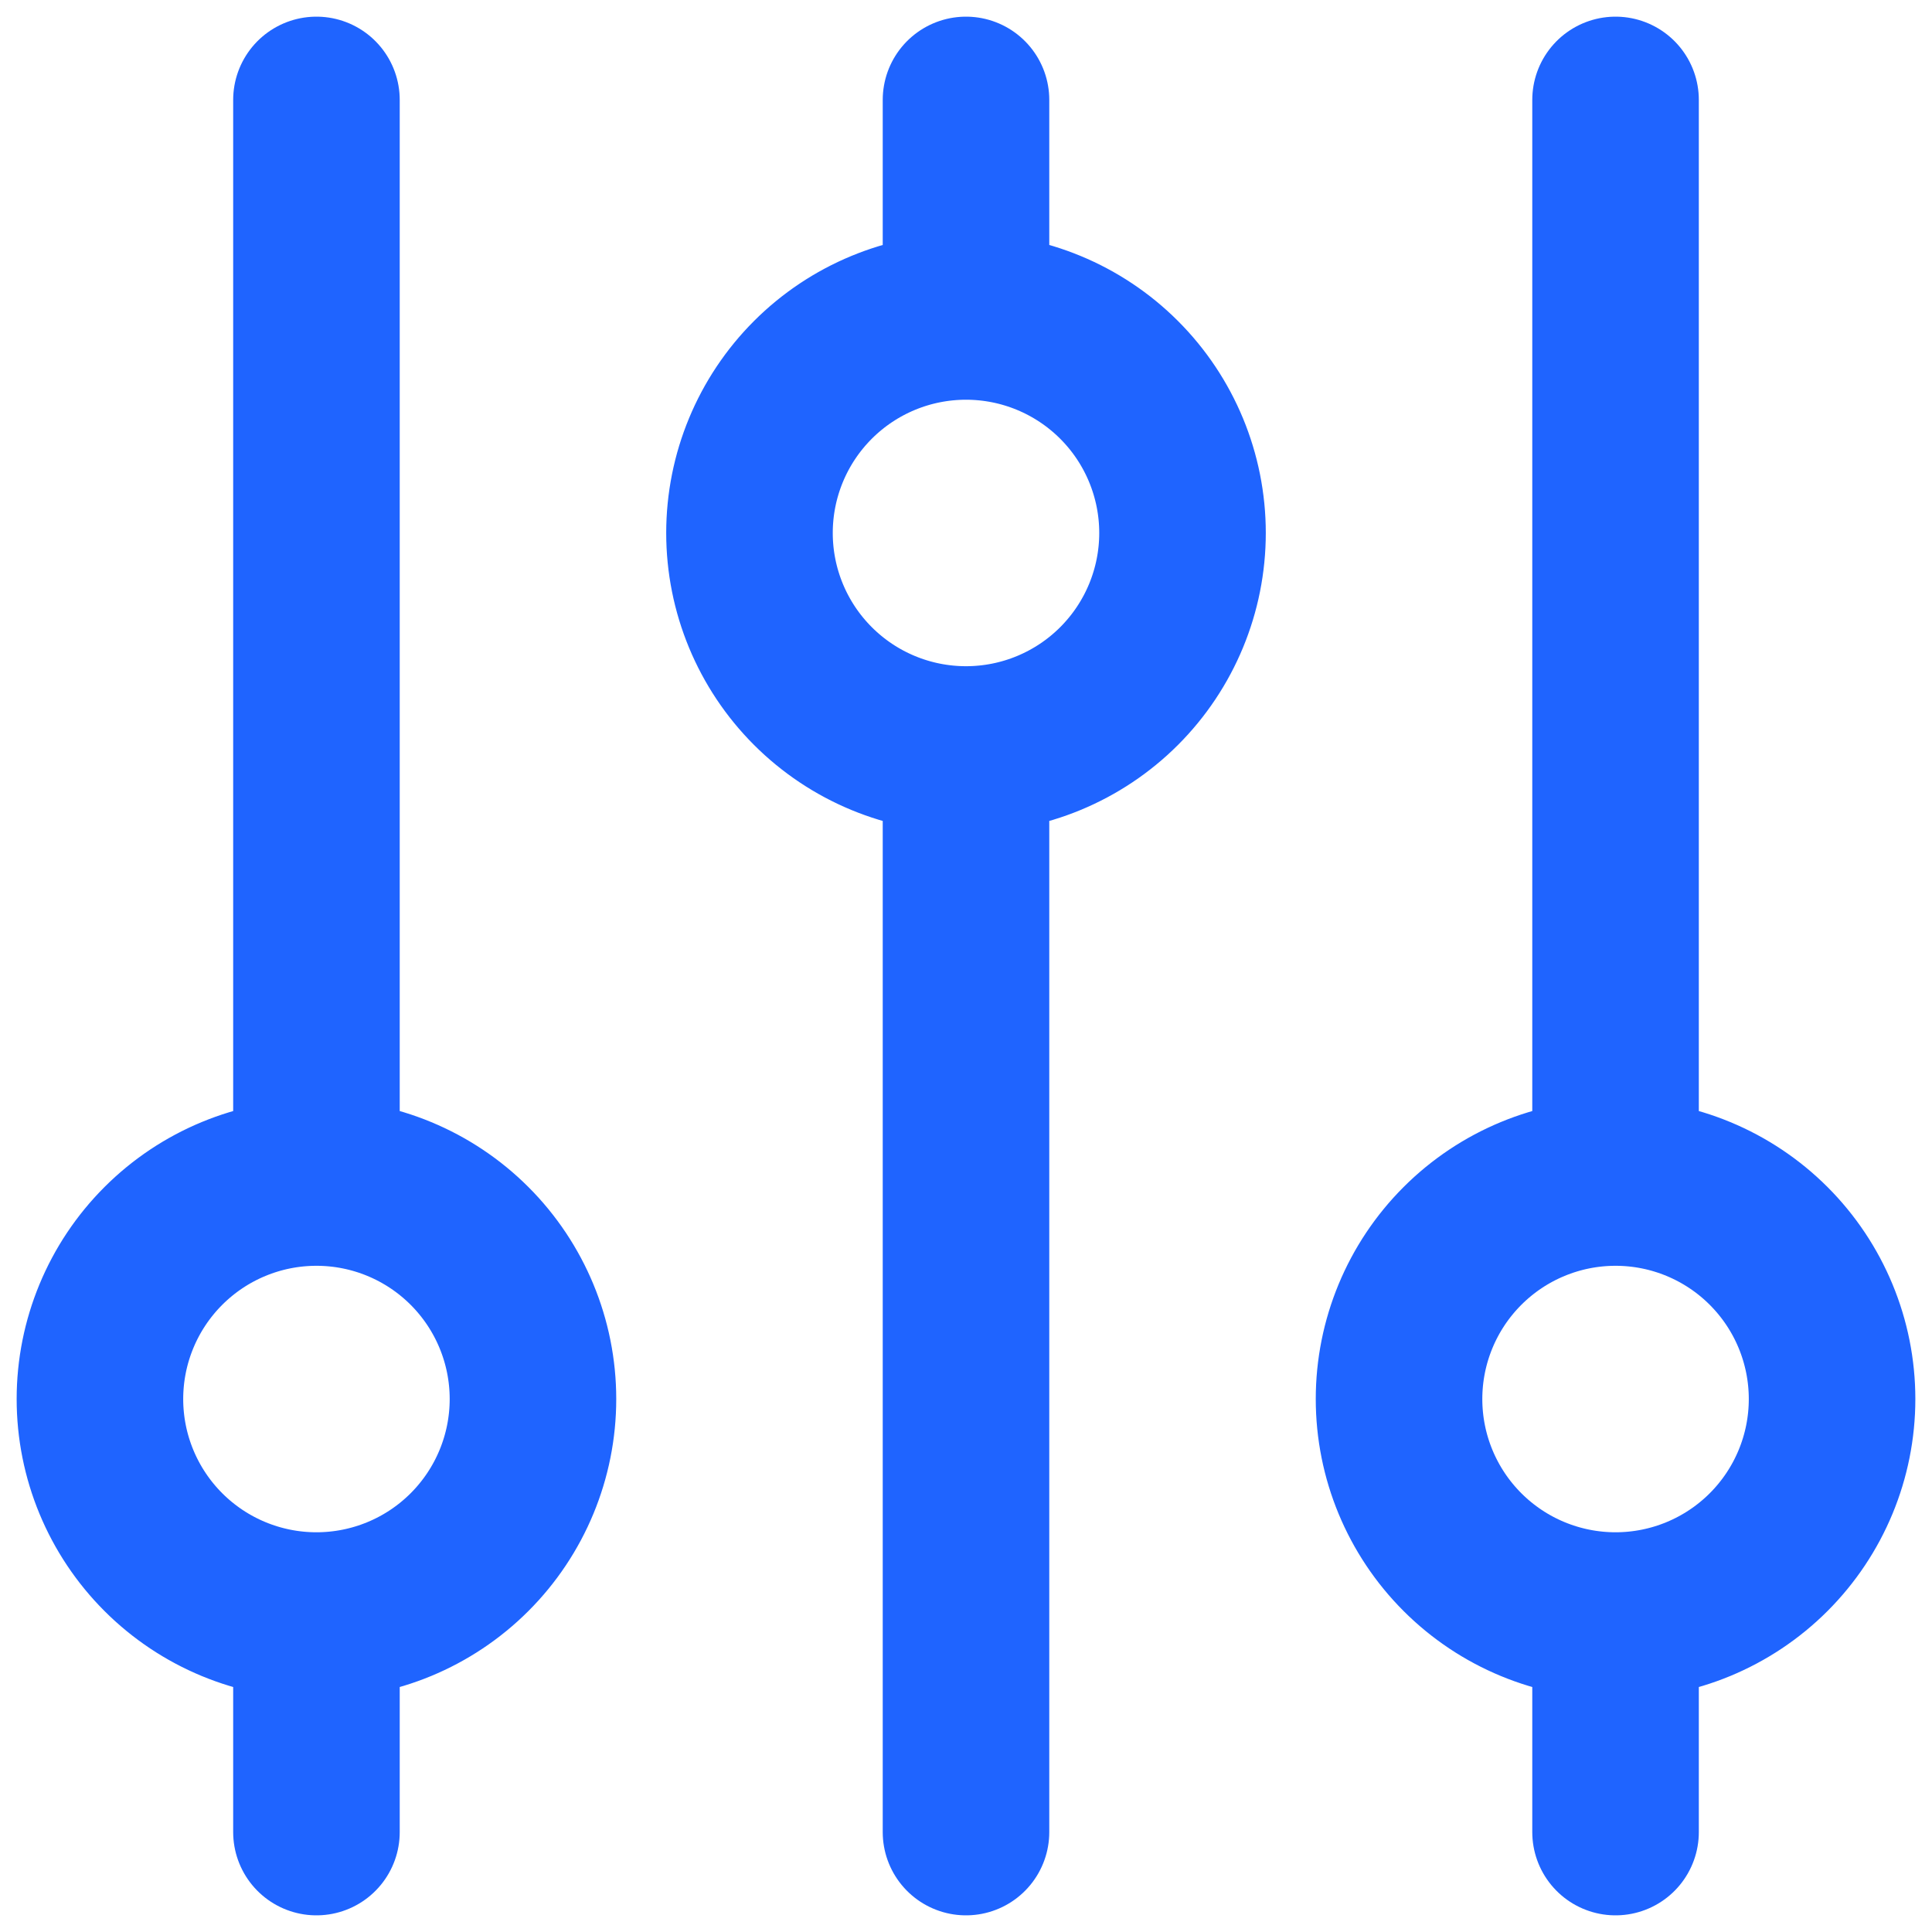
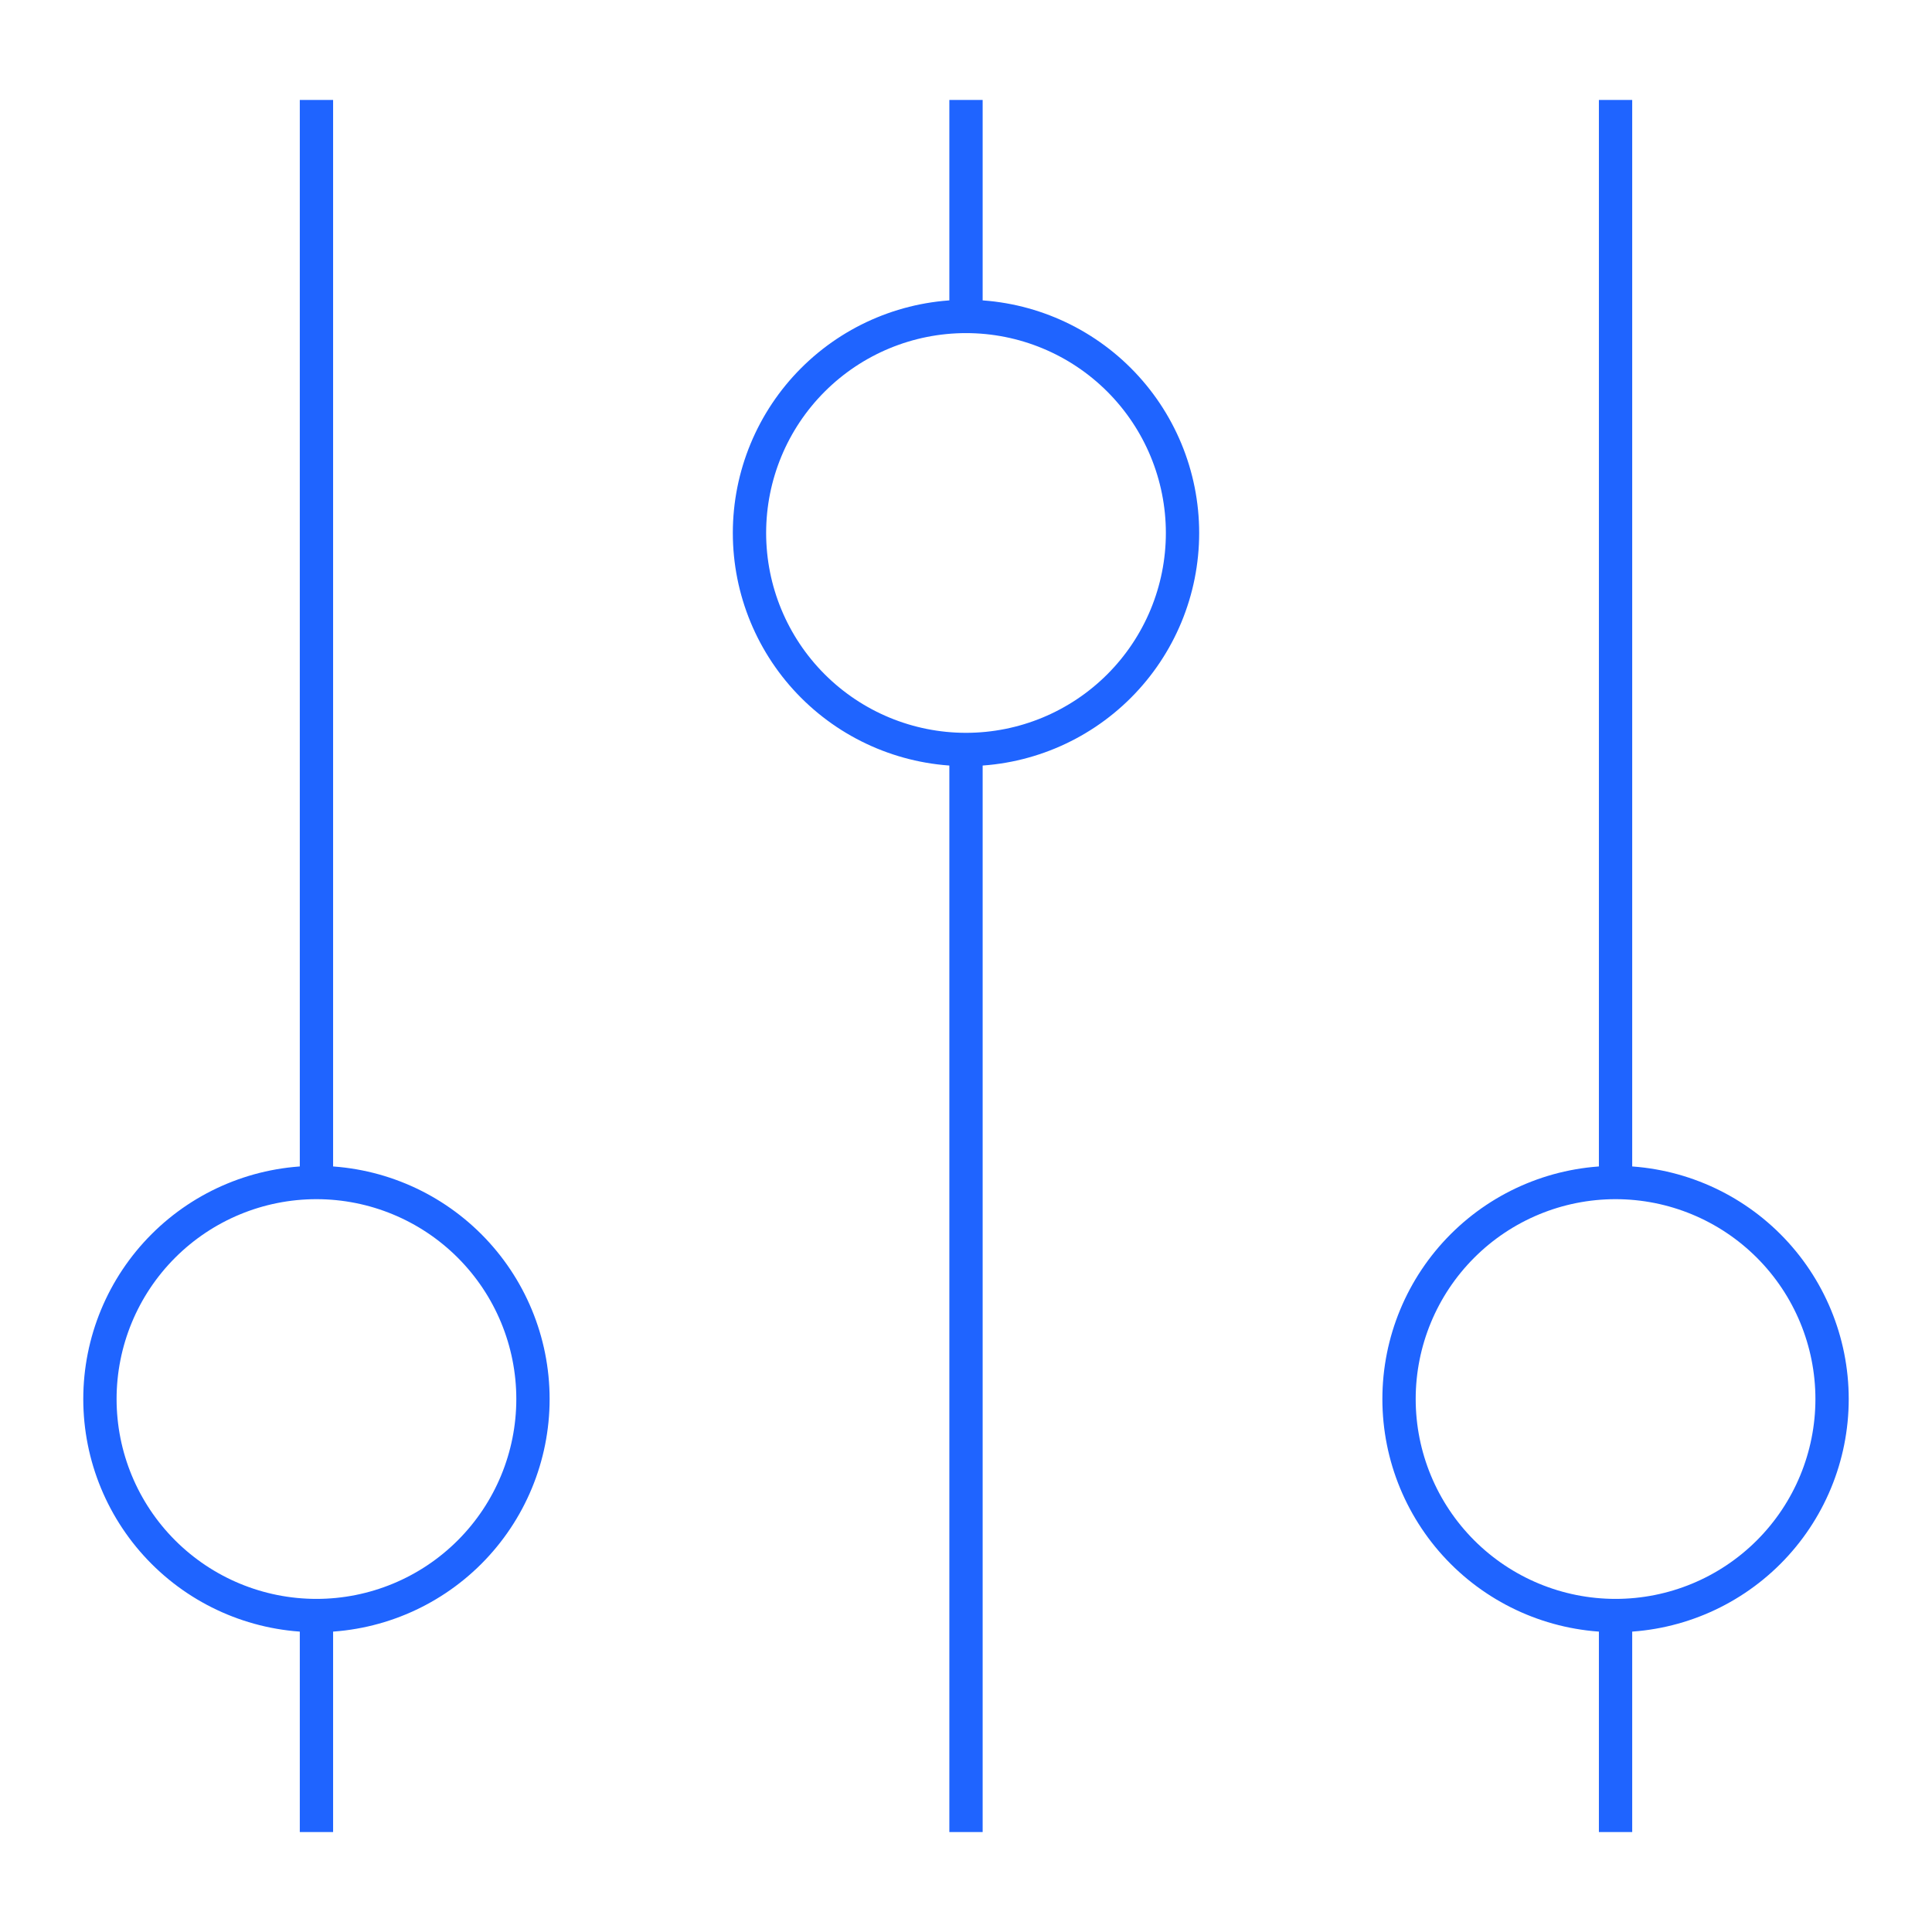
<svg xmlns="http://www.w3.org/2000/svg" width="58" height="58" viewBox="0 0 58 58" fill="none">
-   <path id="Vector" d="M29 9.5V3M29 9.5C27.276 9.5 25.623 10.185 24.404 11.404C23.185 12.623 22.5 14.276 22.5 16C22.5 17.724 23.185 19.377 24.404 20.596C25.623 21.815 27.276 22.5 29 22.5M29 9.5C30.724 9.5 32.377 10.185 33.596 11.404C34.815 12.623 35.5 14.276 35.5 16C35.5 17.724 34.815 19.377 33.596 20.596C32.377 21.815 30.724 22.5 29 22.5M29 22.5V55M9.5 48.5C11.224 48.5 12.877 47.815 14.096 46.596C15.315 45.377 16 43.724 16 42C16 40.276 15.315 38.623 14.096 37.404C12.877 36.185 11.224 35.5 9.5 35.5M9.5 48.5C7.776 48.5 6.123 47.815 4.904 46.596C3.685 45.377 3 43.724 3 42C3 40.276 3.685 38.623 4.904 37.404C6.123 36.185 7.776 35.5 9.5 35.5M9.5 48.5V55M9.5 35.5V3M48.5 48.5C50.224 48.5 51.877 47.815 53.096 46.596C54.315 45.377 55 43.724 55 42C55 40.276 54.315 38.623 53.096 37.404C51.877 36.185 50.224 35.5 48.5 35.5M48.5 48.5C46.776 48.5 45.123 47.815 43.904 46.596C42.685 45.377 42 43.724 42 42C42 40.276 42.685 38.623 43.904 37.404C45.123 36.185 46.776 35.5 48.5 35.5M48.5 48.5V55M48.5 35.5V3" stroke="#1F64FF" stroke-width="5" stroke-linecap="round" stroke-linejoin="round" />
+   <path id="Vector" d="M29 9.5V3M29 9.5C27.276 9.5 25.623 10.185 24.404 11.404C23.185 12.623 22.5 14.276 22.5 16C22.5 17.724 23.185 19.377 24.404 20.596C25.623 21.815 27.276 22.5 29 22.5M29 9.5C30.724 9.5 32.377 10.185 33.596 11.404C34.815 12.623 35.5 14.276 35.5 16C35.5 17.724 34.815 19.377 33.596 20.596C32.377 21.815 30.724 22.5 29 22.5M29 22.5V55M9.5 48.5C11.224 48.5 12.877 47.815 14.096 46.596C15.315 45.377 16 43.724 16 42C16 40.276 15.315 38.623 14.096 37.404C12.877 36.185 11.224 35.5 9.5 35.5M9.5 48.5C7.776 48.5 6.123 47.815 4.904 46.596C3.685 45.377 3 43.724 3 42C3 40.276 3.685 38.623 4.904 37.404C6.123 36.185 7.776 35.5 9.5 35.5M9.5 48.5V55M9.5 35.5V3M48.5 48.5C50.224 48.5 51.877 47.815 53.096 46.596C54.315 45.377 55 43.724 55 42C55 40.276 54.315 38.623 53.096 37.404C51.877 36.185 50.224 35.5 48.5 35.5M48.5 48.5C46.776 48.5 45.123 47.815 43.904 46.596C42.685 45.377 42 43.724 42 42C42 40.276 42.685 38.623 43.904 37.404C45.123 36.185 46.776 35.5 48.5 35.5M48.5 48.5V55M48.5 35.5V3" stroke="#1F64FF" strokeWidth="5" strokeLinecap="round" strokeLinejoin="round" />
</svg>
